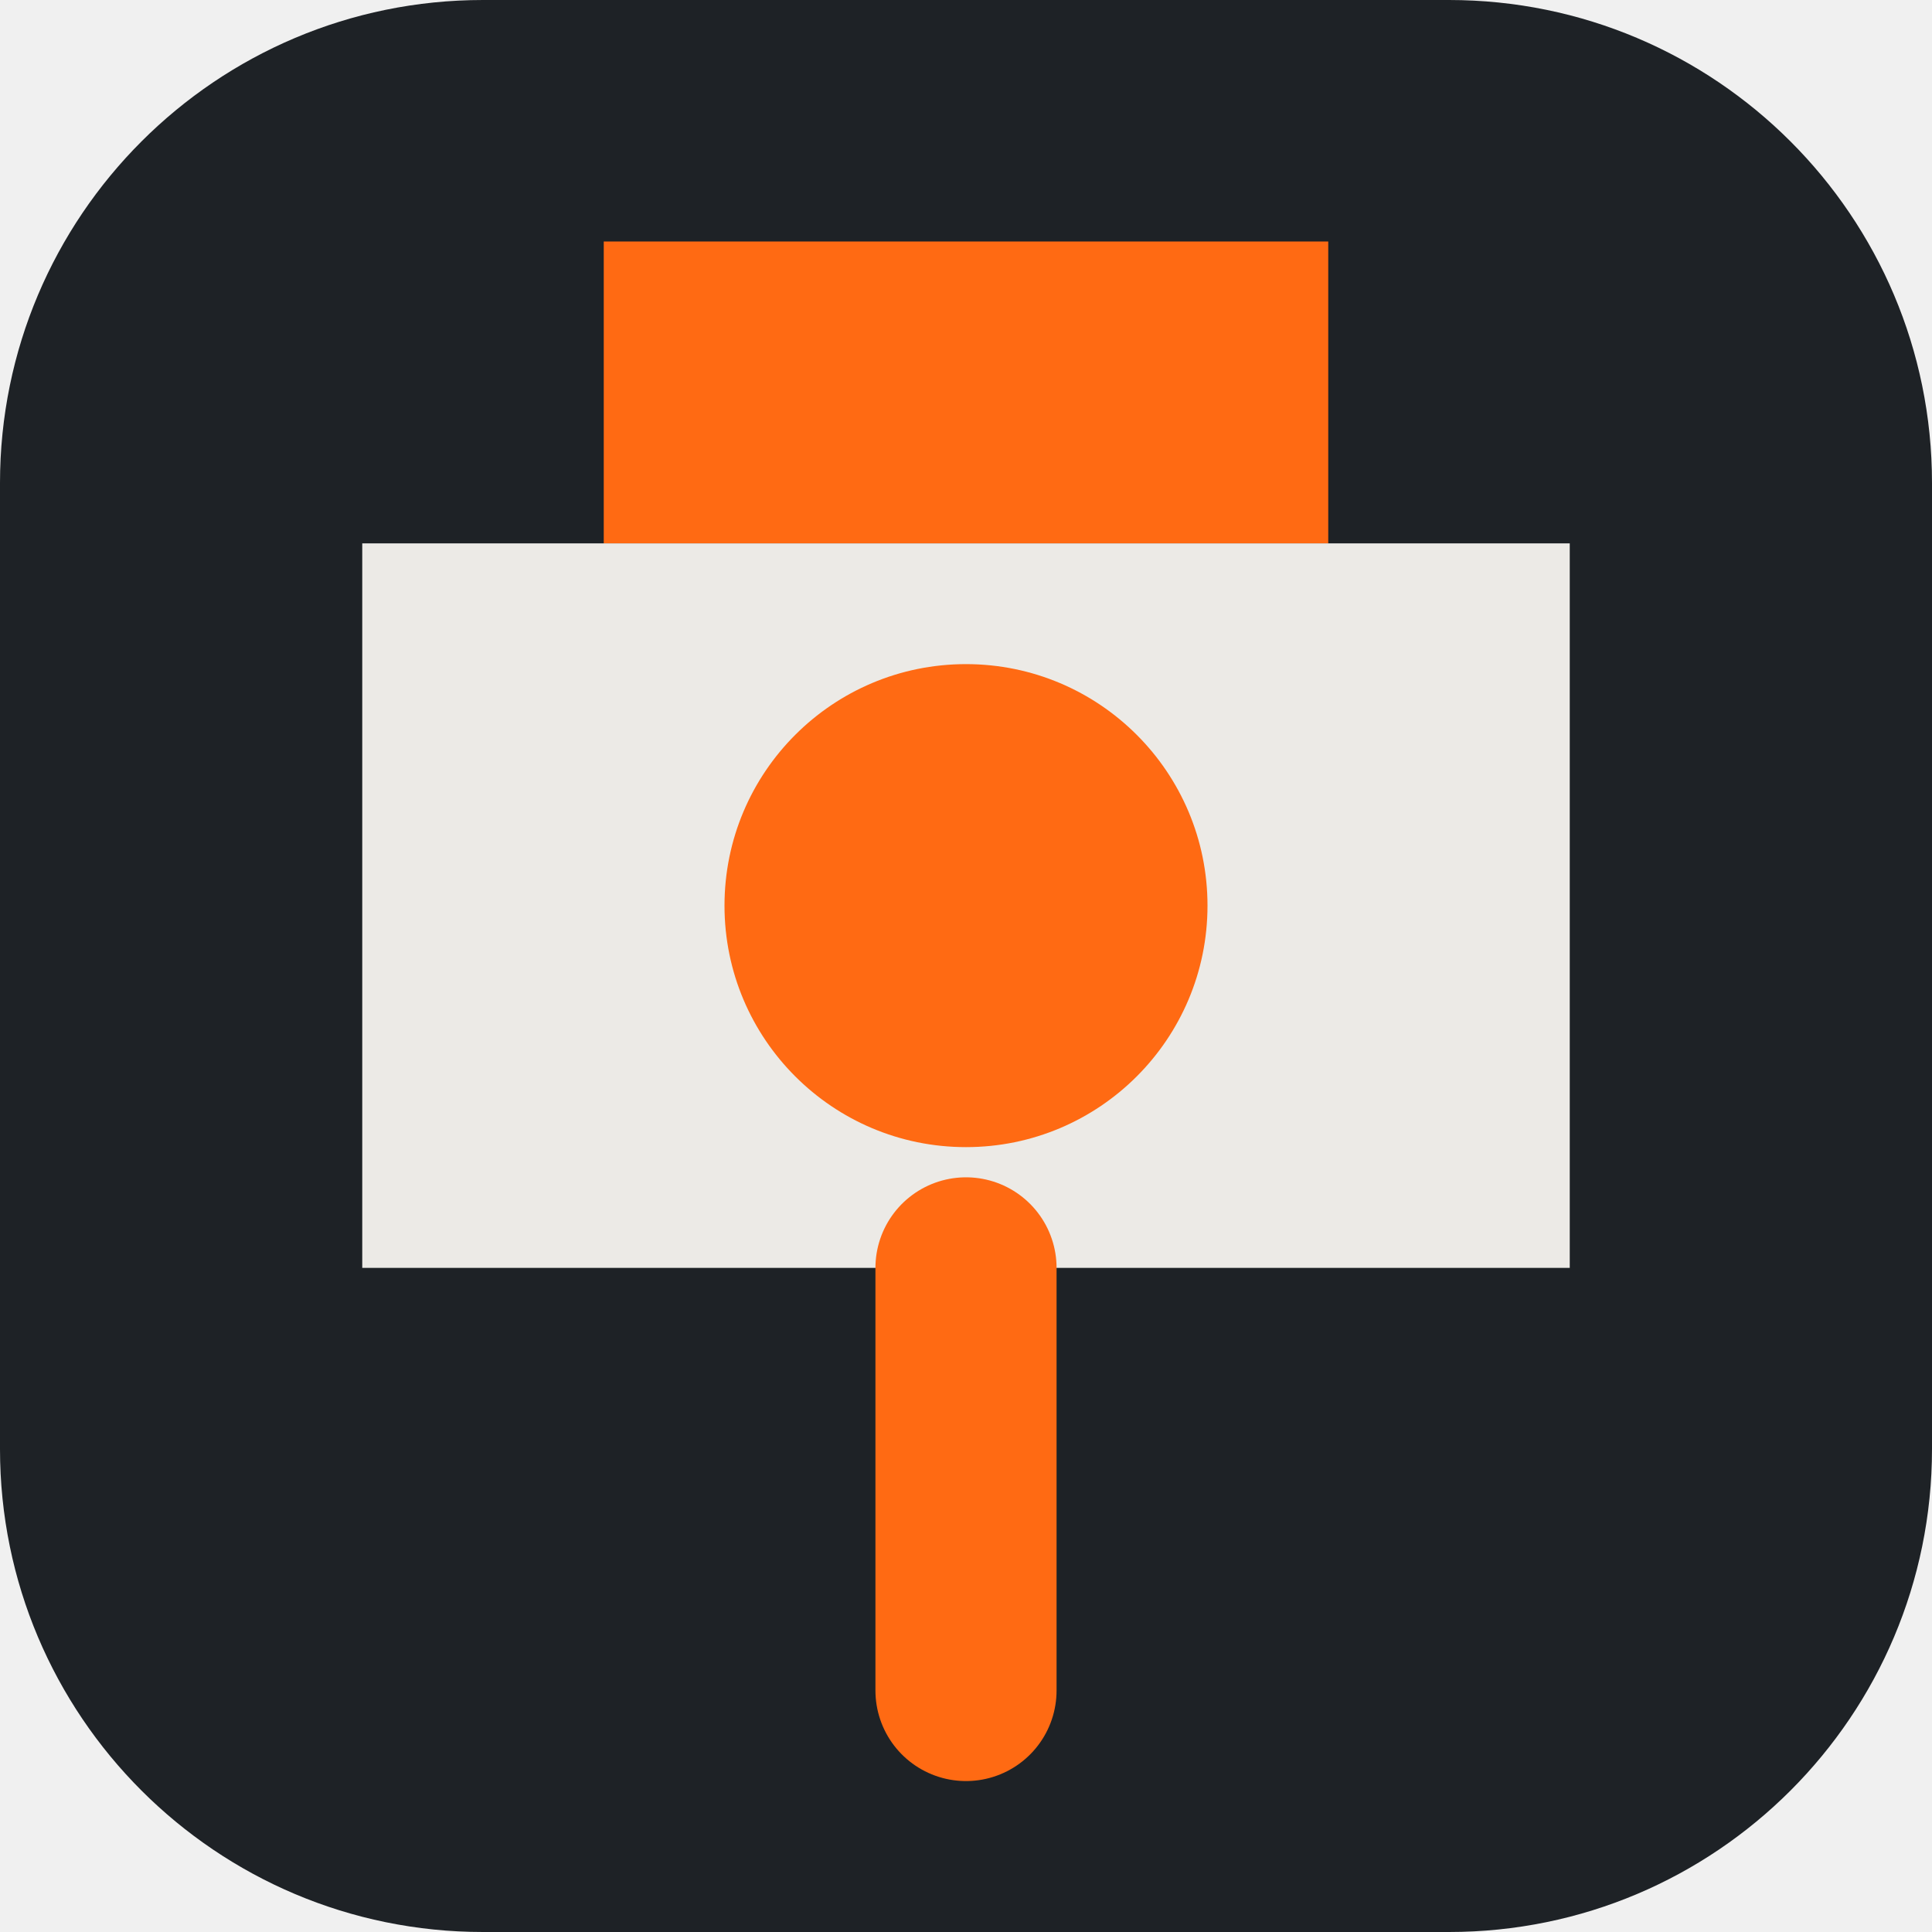
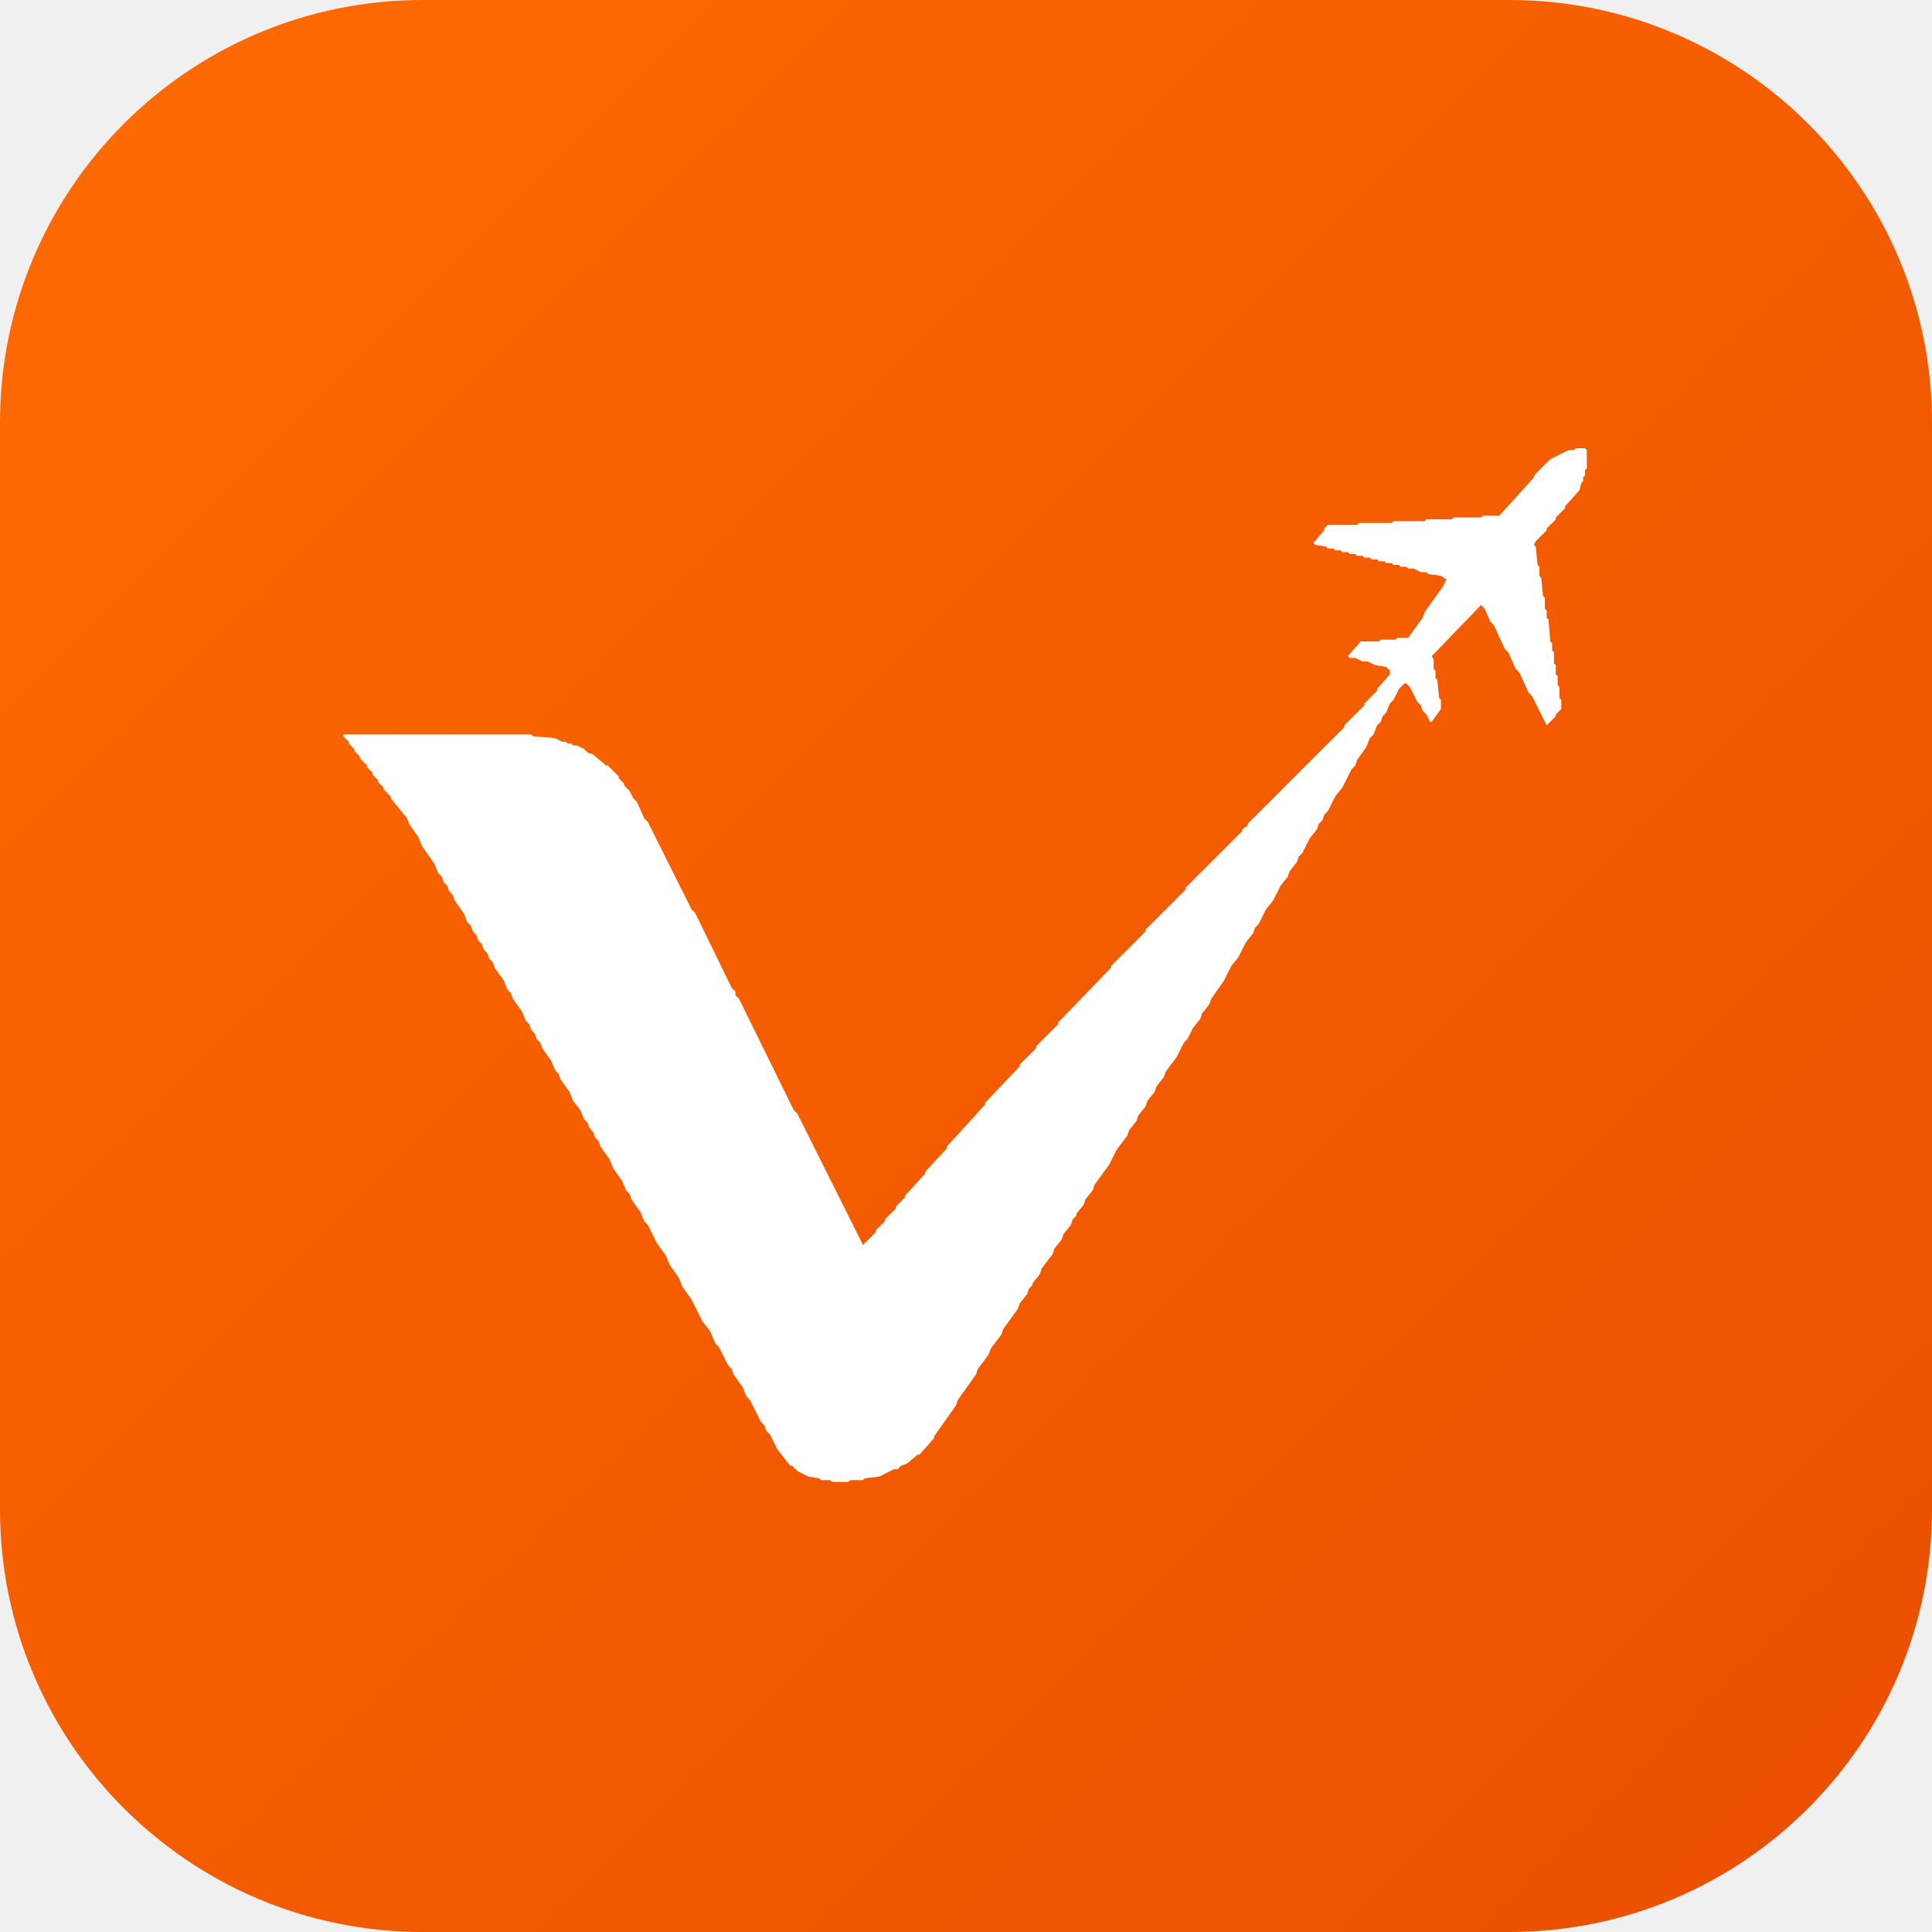
- <svg xmlns="http://www.w3.org/2000/svg" viewBox="0 0 32 32">
-   <rect width="32" height="32" rx="8" fill="#1E2226" />
-   <polygon points="10 4 22 4 22 9 10 9" fill="#FF6A13" />
-   <polygon points="6 9 26 9 26 21 6 21" fill="#ECEAE6" />
-   <circle cx="16" cy="15" r="4" fill="#FF6A13" />
-   <line x1="16" y1="21" x2="16" y2="28" stroke="#FF6A13" stroke-width="3" stroke-linecap="round" />
+ <svg xmlns="http://www.w3.org/2000/svg" viewBox="0 0 512 512" width="100%" height="100%">
+   <defs>
+     <linearGradient id="viralyGrad" x1="0%" y1="0%" x2="100%" y2="100%">
+       <stop offset="0%" stop-color="#FF6B00" />
+       <stop offset="100%" stop-color="#EA4E00" />
+     </linearGradient>
+   </defs>
+   <rect width="512" height="512" rx="112" fill="url(#viralyGrad)" />
+   <path d="M420.03 118.78 L417.62 118.78 L417.13 119.27 L415.69 119.27 L410.85 121.68 L406.51 126.03 L406.51 126.51 L397.33 136.66 L392.98 136.66 L392.49 137.14 L385.25 137.14 L384.76 137.63 L378.00 137.63 L377.52 138.11 L369.30 138.11 L368.82 138.59 L360.12 138.59 L359.64 139.07 L351.91 139.07 L350.94 140.04 L350.94 140.52 L348.04 143.91 L348.53 144.39 L351.42 144.87 L351.91 145.36 L353.36 145.36 L353.84 145.84 L355.29 145.84 L355.77 146.32 L357.22 146.32 L357.71 146.81 L359.16 146.81 L359.64 147.29 L361.09 147.29 L361.57 147.77 L363.02 147.77 L363.50 148.25 L364.95 148.25 L365.44 148.74 L366.89 148.74 L367.37 149.22 L368.82 149.22 L369.30 149.70 L370.75 149.70 L371.23 150.19 L372.68 150.19 L373.17 150.67 L374.62 150.67 L376.55 151.64 L378.00 151.64 L378.48 152.12 L381.86 152.60 L383.31 153.57 L382.35 155.50 L377.52 162.27 L377.03 163.72 L373.17 169.03 L370.27 169.03 L369.78 169.51 L365.92 169.51 L365.44 170.00 L360.60 170.00 L357.22 173.86 L357.71 174.35 L359.16 174.35 L361.09 175.31 L362.54 175.31 L364.47 176.28 L367.37 176.76 L368.34 177.73 L368.34 178.69 L364.95 182.56 L364.95 183.04 L361.57 186.42 L361.57 186.91 L356.26 192.22 L356.26 192.71 L330.65 218.31 L330.65 218.80 L329.20 219.76 L329.20 220.25 L314.22 235.22 L314.22 235.71 L303.59 246.34 L303.59 246.82 L294.41 256.00 L294.41 256.48 L280.40 270.98 L280.40 271.46 L274.60 277.26 L274.60 277.74 L270.25 282.09 L270.25 282.57 L261.07 292.24 L261.07 292.72 L250.93 303.83 L250.93 304.32 L245.13 310.60 L245.13 311.08 L239.81 316.88 L239.81 317.36 L237.40 319.78 L237.40 320.26 L234.50 323.16 L234.50 323.64 L232.08 326.06 L232.08 326.54 L228.70 329.92 L211.31 295.14 L210.34 294.17 L195.85 264.70 L194.88 263.73 L194.88 262.76 L193.91 261.80 L184.25 241.99 L183.28 241.02 L171.69 217.83 L170.72 216.86 L168.79 212.52 L167.82 211.55 L166.86 209.62 L165.41 208.17 L165.41 207.68 L163.96 206.23 L163.96 205.75 L161.06 202.85 L160.58 202.85 L157.19 199.95 L155.74 199.47 L154.78 198.50 L152.84 197.54 L151.88 197.54 L151.40 197.05 L150.43 197.05 L149.95 196.57 L148.98 196.57 L147.05 195.60 L141.25 195.12 L140.77 194.64 L91.00 194.64 L91.00 195.12 L92.45 196.57 L92.45 197.05 L93.90 198.50 L93.90 198.99 L95.35 200.44 L95.35 200.92 L97.28 202.85 L97.28 203.34 L98.73 204.78 L98.73 205.27 L100.18 206.72 L100.18 207.20 L101.63 208.65 L101.63 209.13 L103.56 211.07 L103.56 211.55 L107.91 216.86 L108.39 218.31 L110.81 221.70 L111.78 224.11 L115.16 228.94 L116.12 231.36 L117.09 232.33 L117.57 233.77 L118.54 234.74 L119.02 236.19 L119.99 237.16 L120.47 238.61 L122.89 241.99 L123.86 244.40 L124.82 245.37 L125.30 246.82 L126.27 247.79 L126.75 249.24 L127.72 250.20 L128.20 251.65 L129.17 252.62 L129.65 254.07 L130.62 255.03 L131.10 256.48 L133.52 259.87 L134.48 262.28 L135.45 263.25 L135.93 264.70 L138.35 268.08 L139.32 270.49 L140.28 271.46 L140.77 272.91 L141.73 273.88 L142.22 275.33 L143.18 276.29 L143.66 277.74 L146.08 281.12 L147.05 283.54 L148.01 284.51 L148.50 285.96 L150.91 289.34 L151.88 291.75 L153.81 294.17 L154.78 296.59 L155.74 297.55 L156.23 299.00 L157.19 299.97 L157.68 301.42 L158.64 302.38 L159.13 303.83 L161.54 307.22 L162.51 309.63 L164.92 313.01 L165.89 315.43 L166.86 316.40 L167.34 317.84 L169.76 321.23 L170.72 323.64 L171.69 324.61 L174.10 329.44 L176.52 332.82 L177.49 335.24 L179.90 338.62 L180.87 341.04 L183.28 344.42 L186.18 350.22 L188.12 352.63 L189.57 356.01 L190.53 356.98 L192.95 361.81 L193.91 362.78 L194.40 364.23 L196.81 367.61 L197.78 370.03 L198.75 370.99 L201.64 376.79 L202.61 377.76 L203.09 379.21 L204.06 380.17 L205.99 384.04 L209.37 388.39 L209.86 388.39 L211.31 389.84 L214.21 391.29 L217.11 391.77 L217.59 392.25 L220.00 392.25 L220.49 392.73 L224.84 392.73 L225.32 392.25 L228.70 392.25 L229.18 391.77 L233.05 391.29 L236.92 389.35 L237.88 389.35 L238.85 388.39 L240.30 387.90 L243.20 385.49 L243.68 385.49 L247.54 381.14 L247.54 380.66 L253.34 372.44 L253.83 370.99 L258.66 364.23 L259.14 362.78 L262.04 358.91 L262.52 357.46 L265.42 353.60 L265.90 352.15 L269.77 346.83 L270.25 345.39 L272.19 342.97 L272.67 341.52 L273.64 340.55 L273.64 340.07 L275.57 337.65 L276.05 336.20 L278.95 332.34 L279.43 330.89 L281.37 328.47 L281.85 327.02 L283.78 324.61 L284.27 323.16 L285.23 322.19 L285.23 321.71 L287.16 319.29 L287.65 317.84 L289.58 315.43 L290.06 313.98 L293.93 308.66 L295.86 304.80 L298.76 300.93 L299.24 299.48 L301.18 297.07 L301.66 295.62 L303.59 293.20 L304.07 291.75 L306.01 289.34 L306.49 287.89 L308.42 285.47 L308.91 284.02 L311.81 280.16 L313.74 276.29 L314.70 275.33 L316.15 272.43 L318.09 270.01 L318.57 268.56 L320.50 266.15 L320.99 264.70 L324.37 259.87 L326.30 256.00 L328.23 253.58 L330.17 249.72 L332.10 247.30 L332.58 245.85 L333.55 244.89 L335.48 241.02 L337.41 238.61 L339.35 234.74 L341.28 232.33 L341.76 230.88 L343.69 228.46 L344.18 227.01 L345.14 226.04 L347.08 222.18 L349.01 219.76 L349.49 218.31 L350.46 217.35 L350.94 215.90 L351.91 214.93 L353.84 211.07 L355.77 208.65 L358.19 203.82 L359.16 202.85 L359.64 201.40 L362.05 198.02 L363.02 195.60 L363.99 194.64 L364.95 192.22 L365.92 191.26 L366.40 189.81 L367.37 188.84 L368.34 186.42 L369.30 185.46 L370.75 182.56 L372.20 181.11 L372.68 181.11 L373.65 182.08 L375.58 185.94 L376.55 186.91 L377.03 188.36 L378.00 189.32 L378.96 191.26 L379.45 191.26 L381.86 187.87 L381.86 185.46 L381.38 184.98 L380.90 180.14 L380.41 179.66 L380.41 177.73 L379.93 177.24 L379.93 174.83 L379.45 173.86 L392.49 160.33 L393.46 161.30 L394.91 164.68 L395.88 165.65 L398.77 171.93 L399.74 172.90 L401.67 177.24 L402.64 178.21 L405.06 183.53 L406.02 184.49 L409.89 192.22 L412.30 189.81 L412.30 189.32 L413.75 187.87 L413.75 185.46 L413.27 184.98 L413.27 182.08 L412.79 181.59 L412.79 179.18 L412.30 178.69 L412.30 176.28 L411.82 175.80 L411.82 172.90 L411.34 172.41 L411.34 170.48 L410.85 170.00 L410.37 164.20 L409.89 163.72 L409.89 161.78 L409.40 161.30 L409.40 158.40 L408.92 157.92 L408.44 153.09 L407.95 152.60 L407.95 150.19 L407.47 149.70 L406.99 144.87 L406.51 144.39 L406.99 143.42 L409.89 140.52 L409.89 140.04 L412.30 137.63 L412.30 137.14 L414.72 134.73 L414.72 134.24 L418.58 129.89 L419.07 127.96 L419.55 127.48 L419.55 126.51 L420.03 126.03 L420.03 124.58 L420.52 124.10 L420.52 119.27 Z" fill="#FFFFFF" />
</svg>
